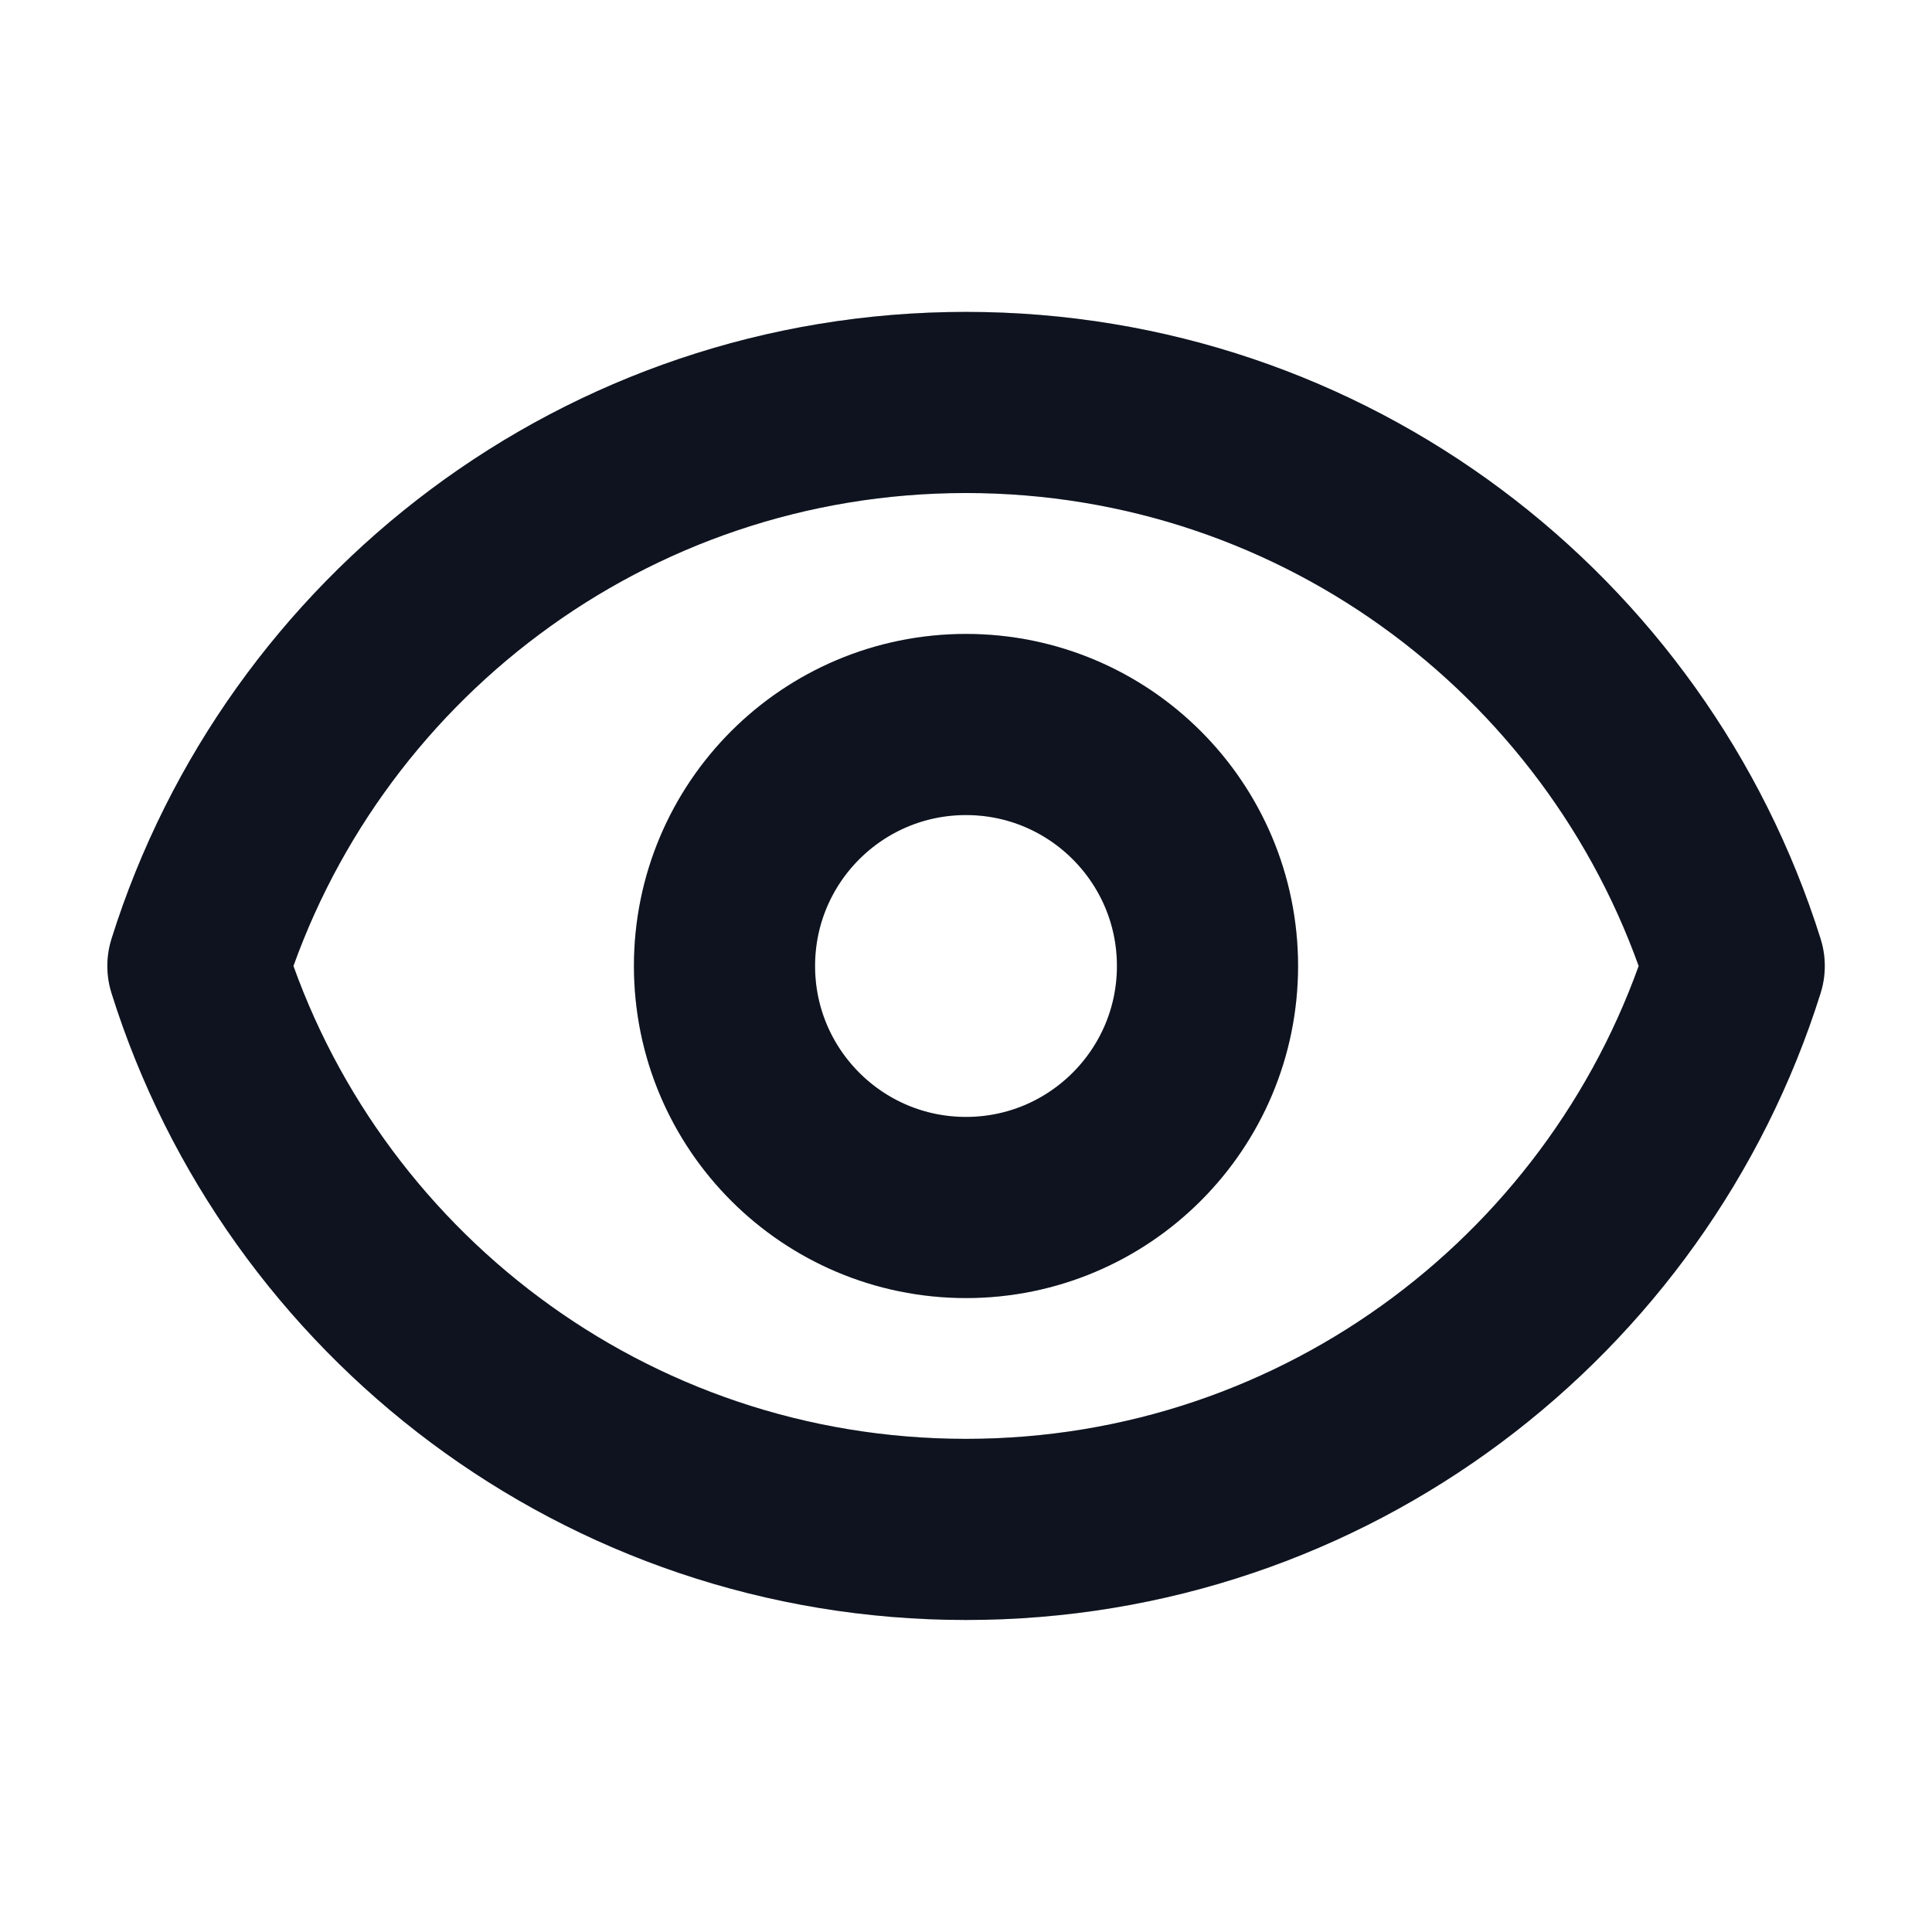
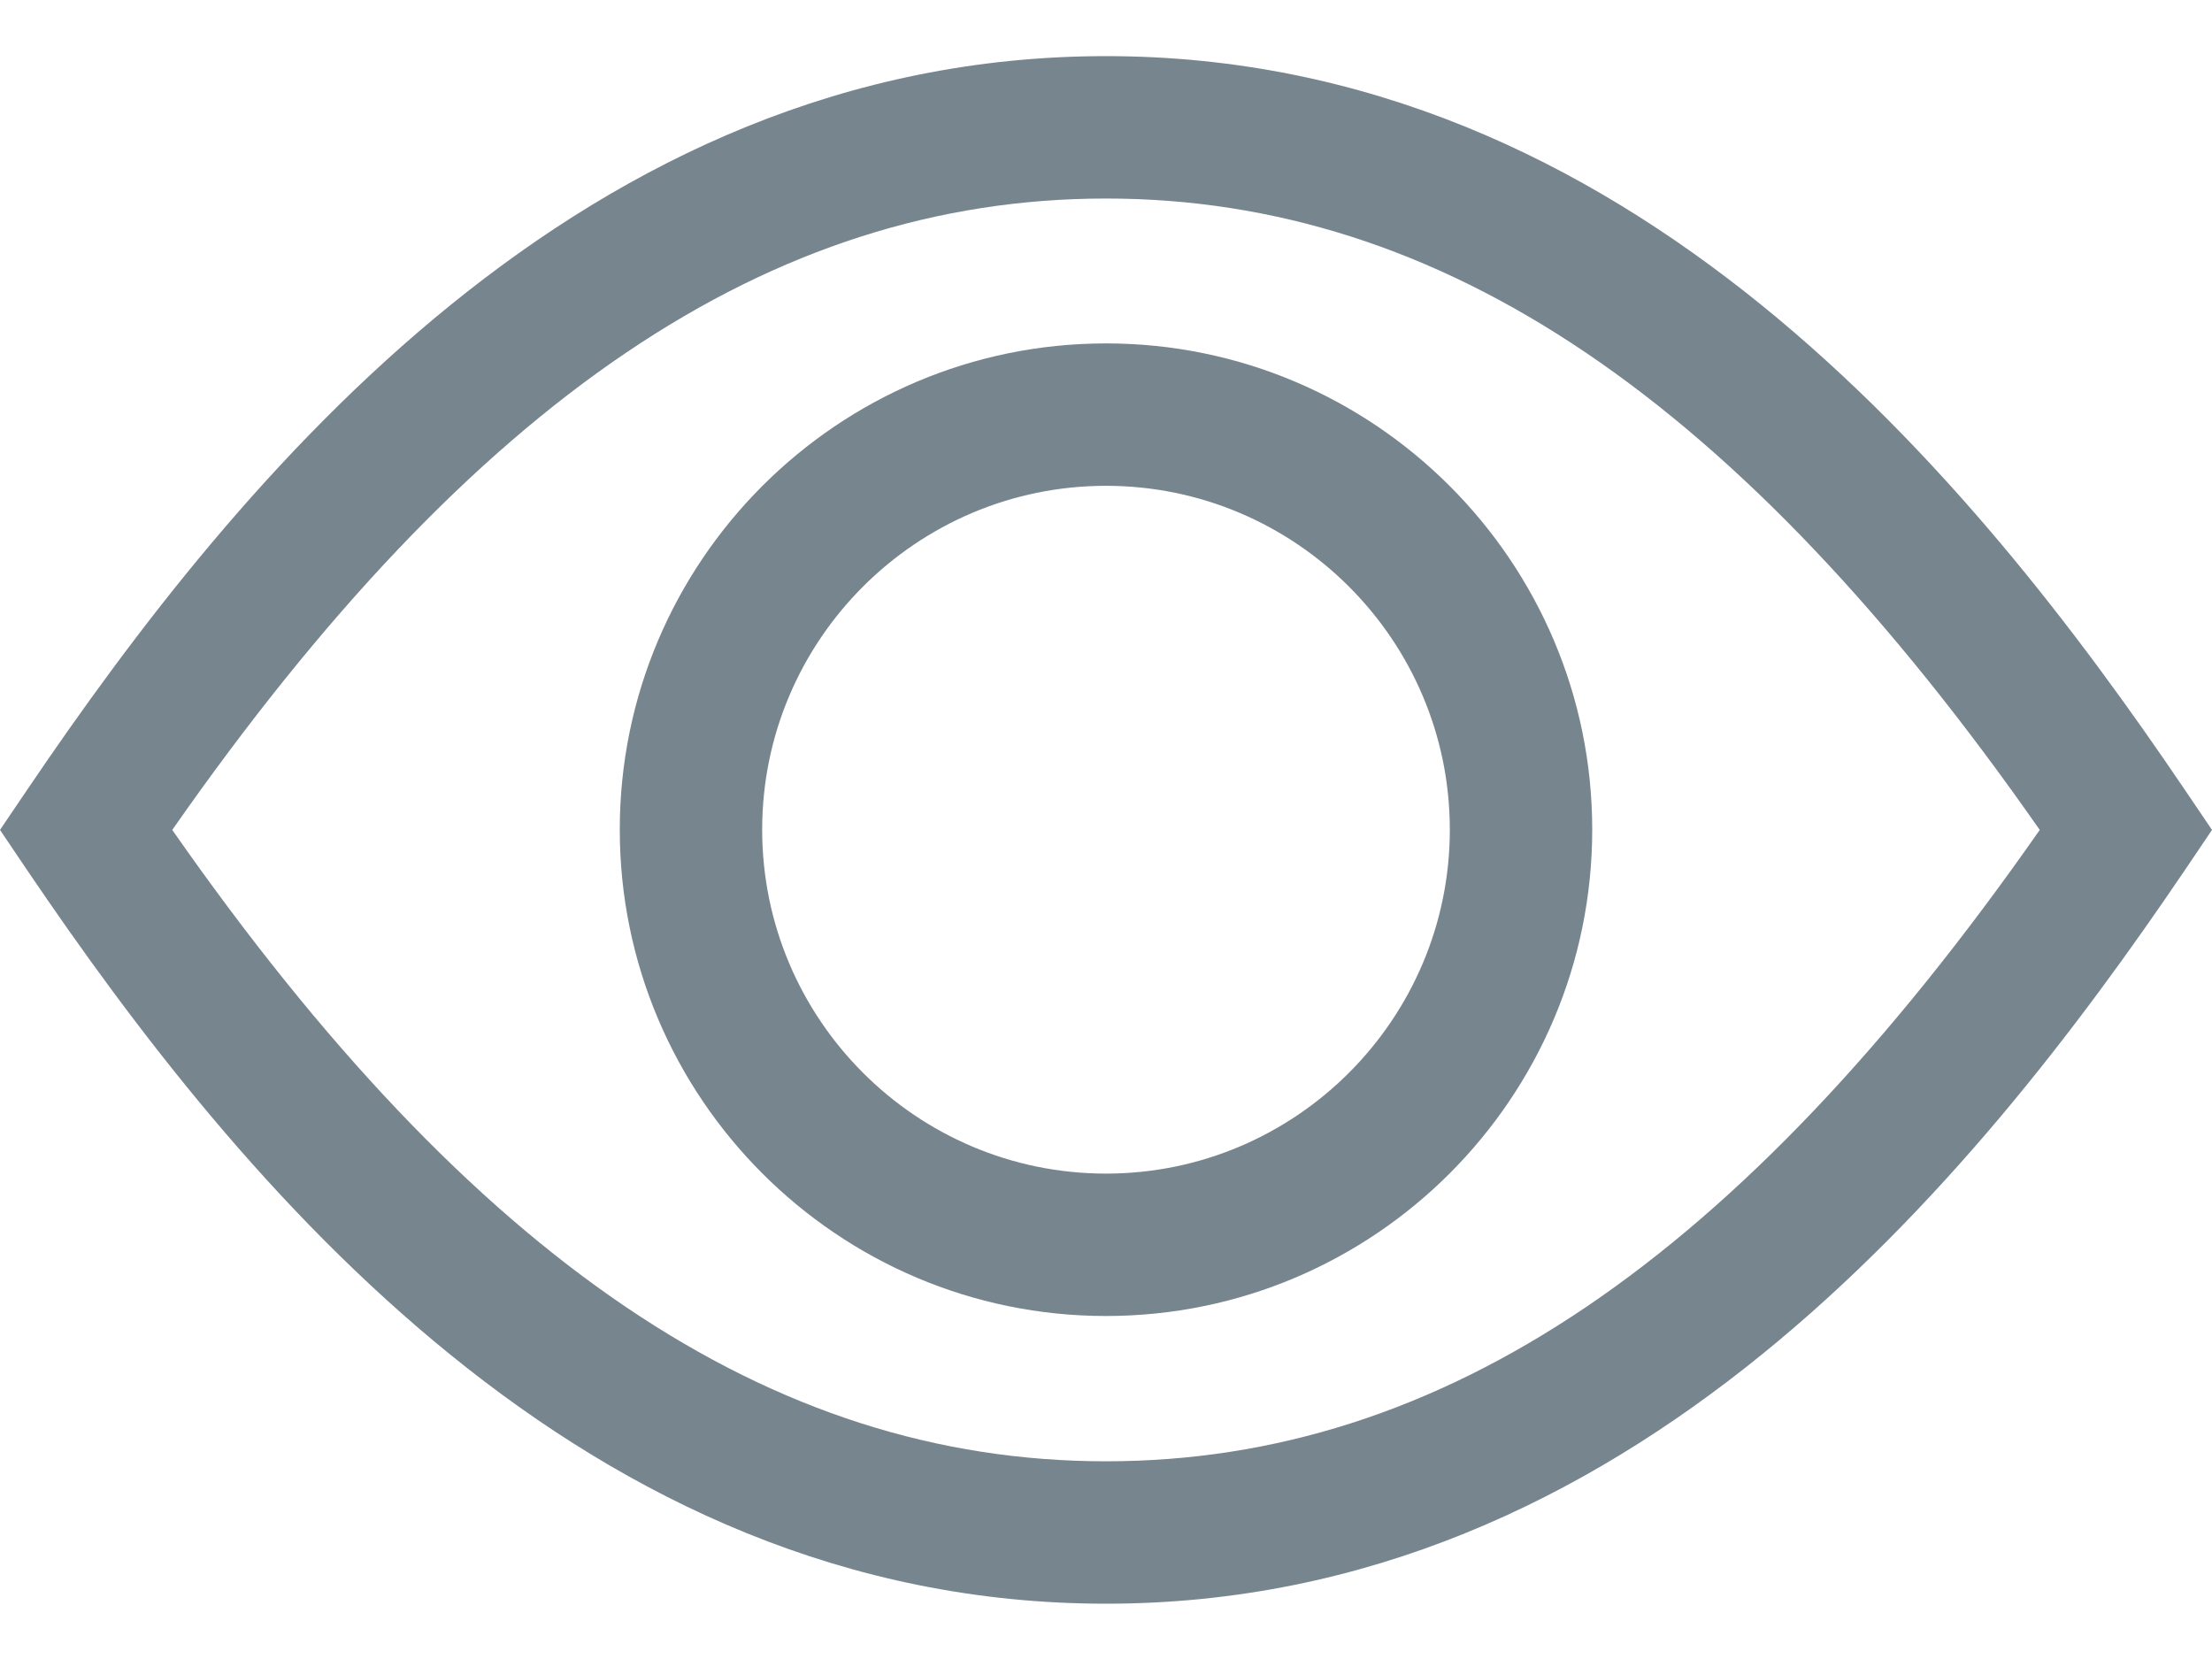
- <svg xmlns="http://www.w3.org/2000/svg" width="16" height="16" viewBox="0 0 16 16" fill="none">
-   <path d="M10 8C10 9.104 9.104 10 8 10C6.895 10 6 9.104 6 8C6 6.895 6.895 6 8 6C9.104 6 10 6.895 10 8Z" stroke="#111827" stroke-width="1.5" stroke-linecap="round" stroke-linejoin="round" />
-   <path d="M10 8C10 9.104 9.104 10 8 10C6.895 10 6 9.104 6 8C6 6.895 6.895 6 8 6C9.104 6 10 6.895 10 8Z" stroke="black" stroke-opacity="0.2" stroke-width="1.5" stroke-linecap="round" stroke-linejoin="round" />
-   <path d="M1.639 8C2.488 5.295 5.015 3.333 8 3.333C10.985 3.333 13.512 5.295 14.362 8C13.512 10.704 10.985 12.666 8 12.666C5.015 12.666 2.488 10.704 1.639 8Z" stroke="#111827" stroke-width="1.5" stroke-linecap="round" stroke-linejoin="round" />
-   <path d="M1.639 8C2.488 5.295 5.015 3.333 8 3.333C10.985 3.333 13.512 5.295 14.362 8C13.512 10.704 10.985 12.666 8 12.666C5.015 12.666 2.488 10.704 1.639 8Z" stroke="black" stroke-opacity="0.2" stroke-width="1.5" stroke-linecap="round" stroke-linejoin="round" />
+ <svg xmlns="http://www.w3.org/2000/svg" width="16" height="12" viewBox="0 0 16 12" fill="none">
+   <path d="M15.805 5.715C14.263 3.436 11.777 0.406 8 0.406C4.223 0.406 1.737 3.436 0.195 5.715L0 6.003L0.195 6.292C1.737 8.57 4.223 11.6 8 11.6C11.777 11.6 14.263 8.57 15.805 6.292L16 6.003L15.805 5.715ZM8 10.57C5.572 10.57 3.42 9.117 1.246 6.003C3.42 2.889 5.572 1.436 8 1.436C10.428 1.436 12.58 2.889 14.754 6.003C12.58 9.117 10.428 10.57 8 10.57Z" fill="#77858F" />
+   <path d="M8 2.484C6.06 2.484 4.483 4.062 4.483 6.001C4.483 7.941 6.06 9.519 8 9.519C9.94 9.519 11.517 7.941 11.517 6.001C11.517 4.062 9.94 2.484 8 2.484ZM8 8.489C6.628 8.489 5.513 7.373 5.513 6.001C5.513 4.63 6.628 3.514 8 3.514C9.371 3.514 10.487 4.63 10.487 6.001C10.487 7.373 9.371 8.489 8 8.489Z" fill="#77858F" />
</svg>
